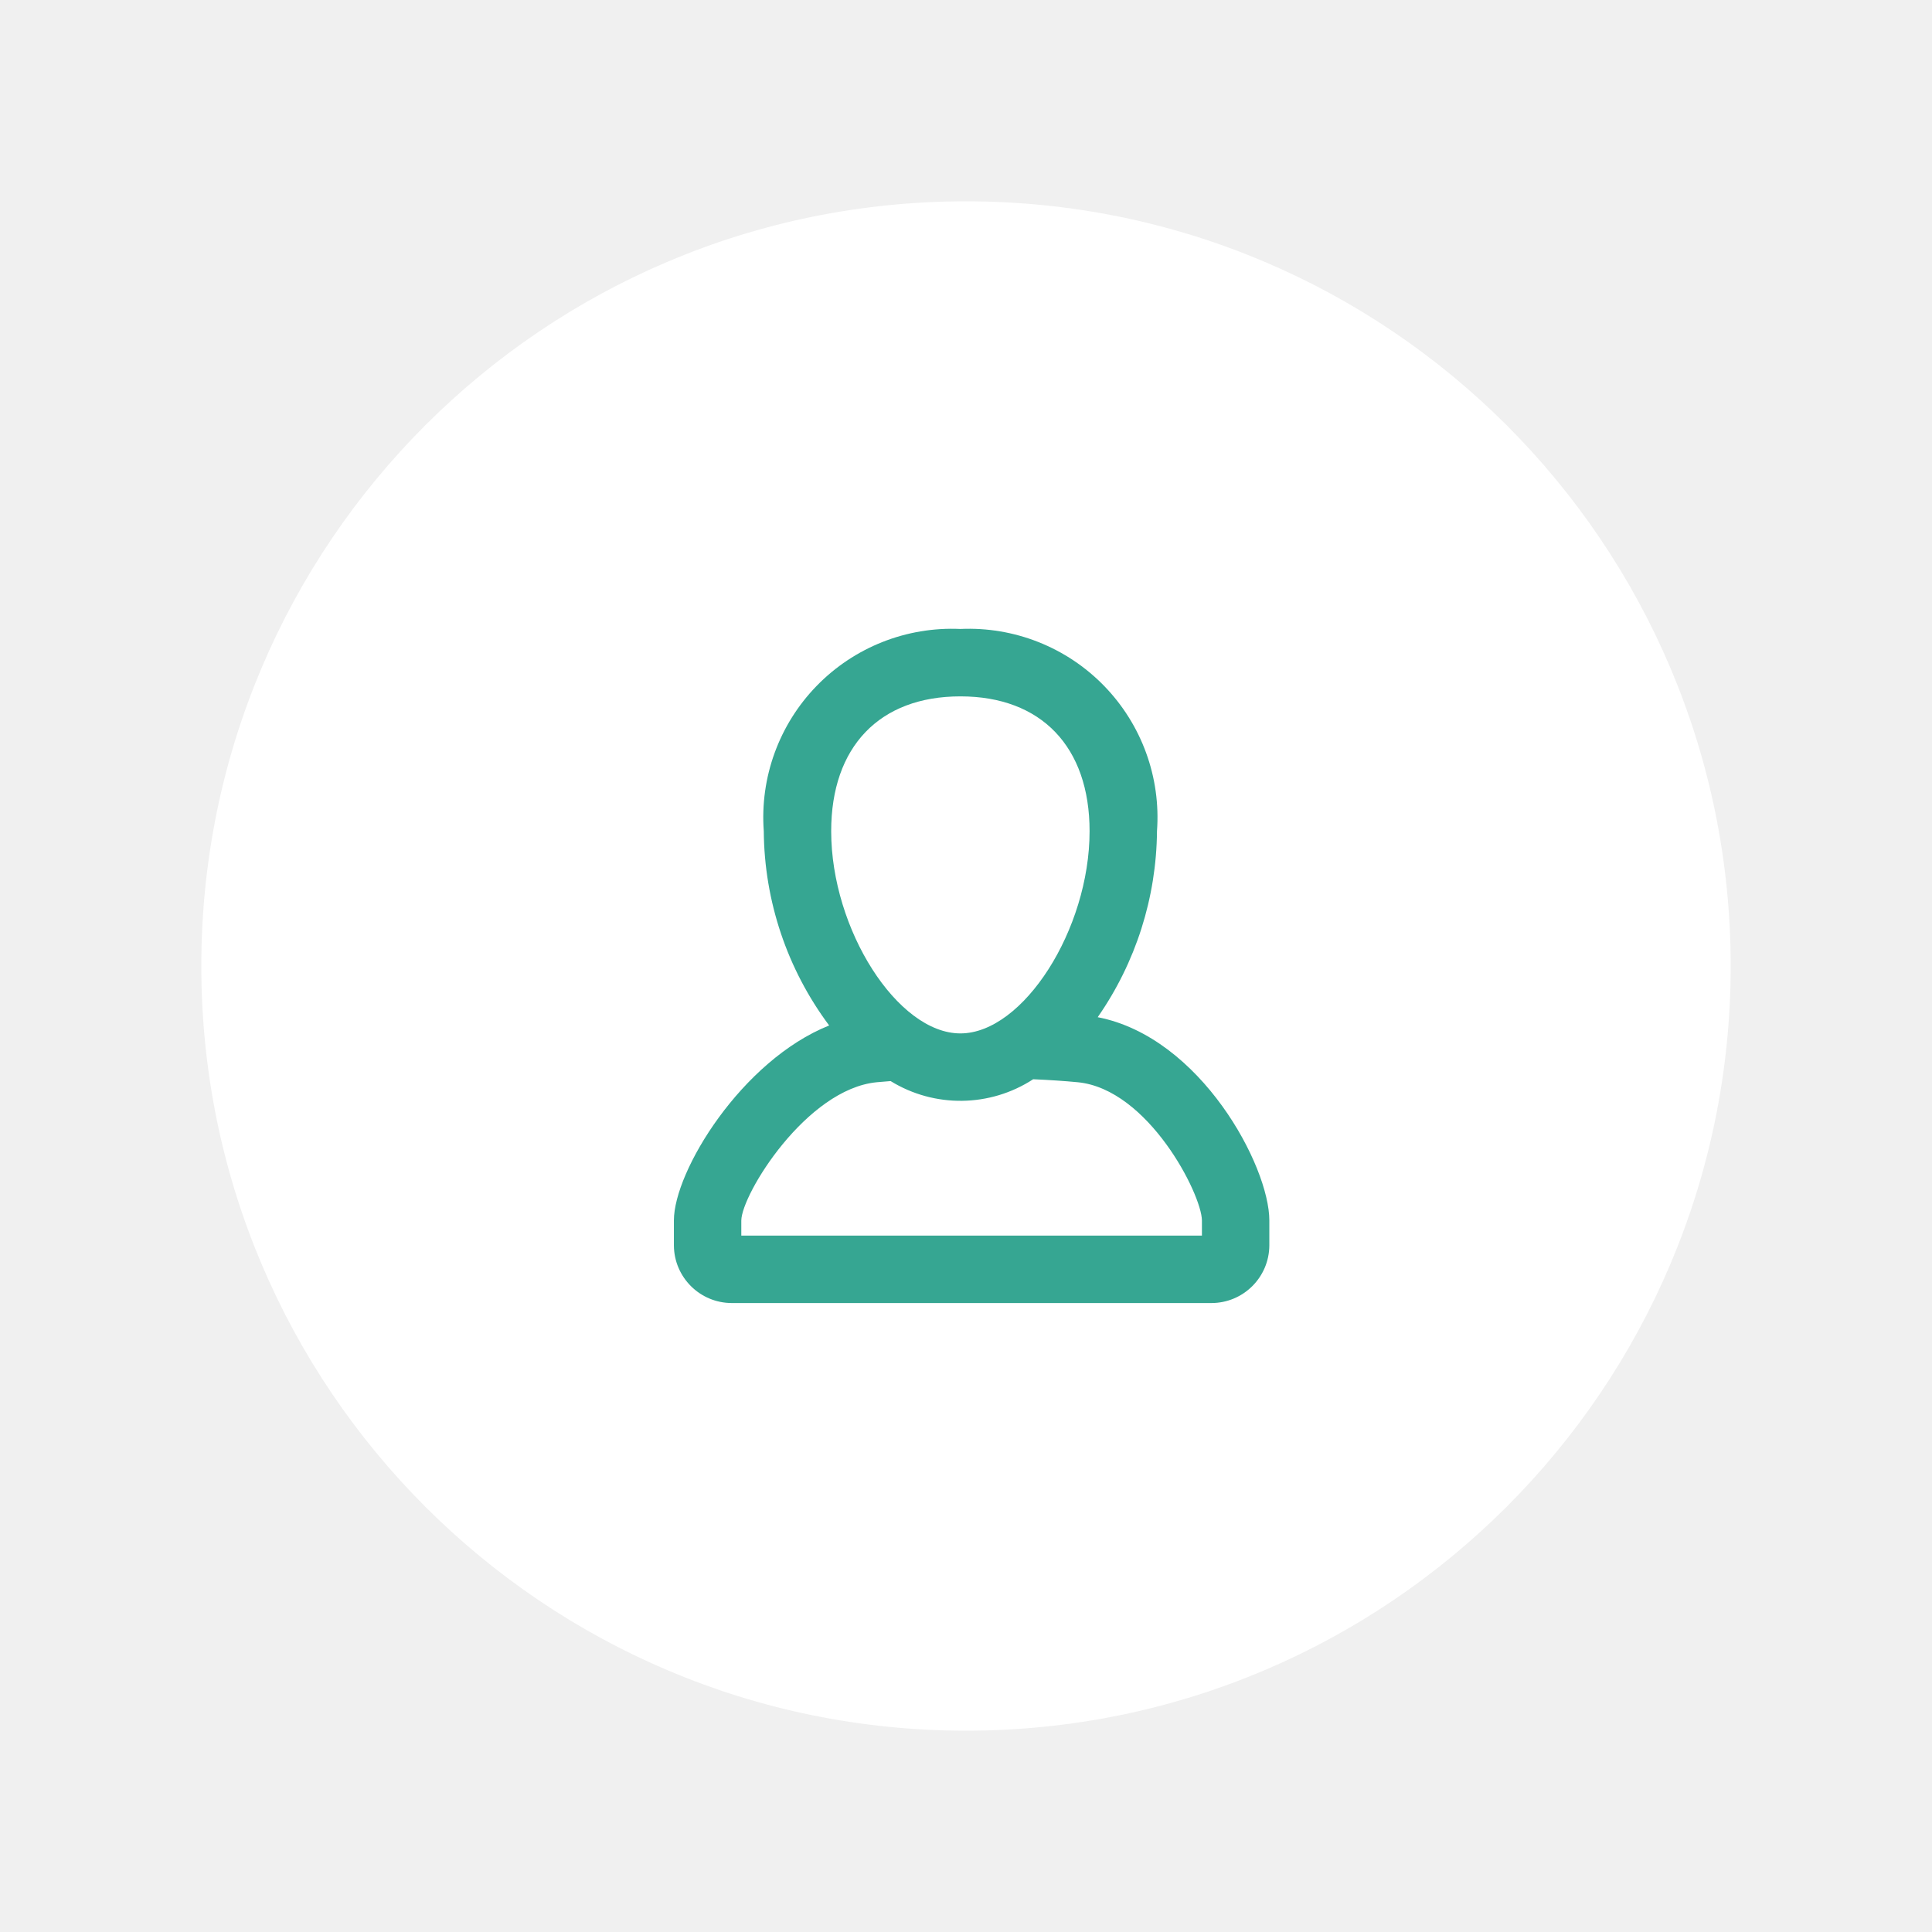
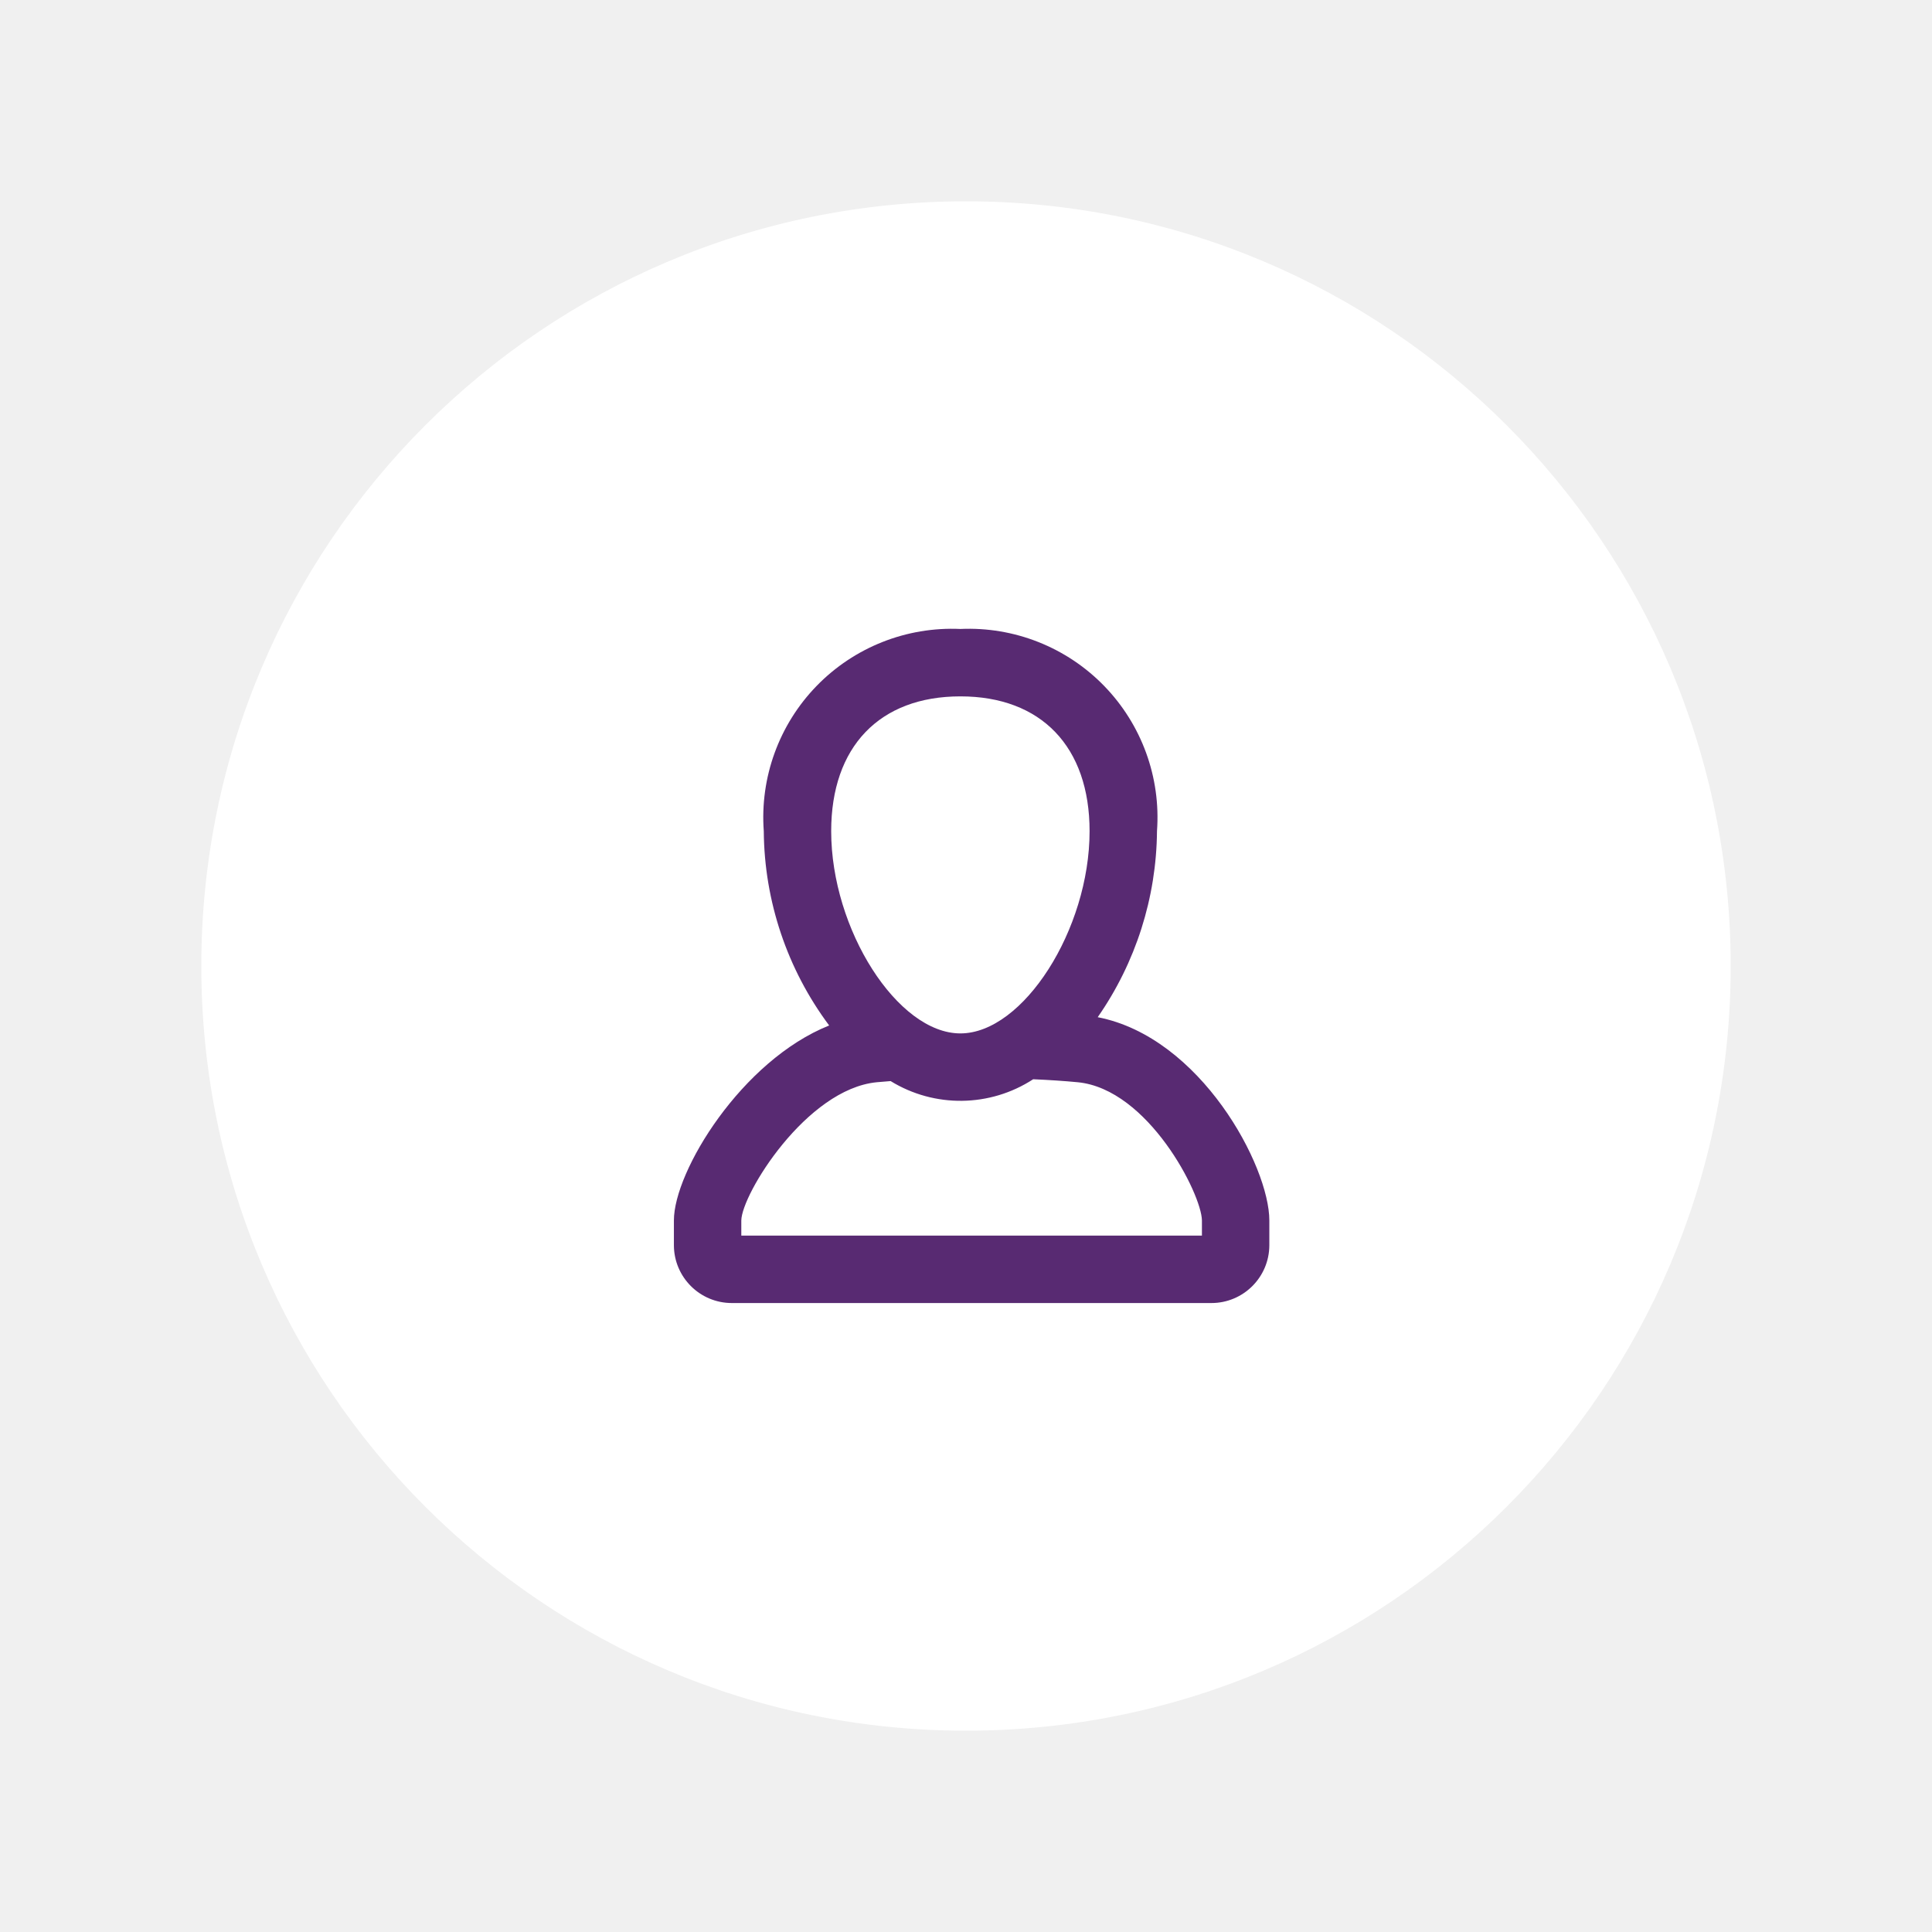
<svg xmlns="http://www.w3.org/2000/svg" id="SvgjsSvg1001" width="288" height="288" version="1.1">
  <circle id="SvgjsCircle1013" r="144" cx="144" cy="144" transform="matrix(0.7916,0,0,0.7916,30.0096,30.0096)" fill="#ffffff" />
  <defs id="SvgjsDefs1002" />
  <g id="SvgjsG1008" transform="matrix(0.4652,0,0,0.4652,77.0112,77.0112)">
    <svg width="288" height="288" viewBox="0 0 24 24">
      <path fill="none" d="M0,0H24V24H0Z" data-name="Path 3722" />
-       <path fill="#36a692" d="M22.317,14.367A8.825,8.825,0,0,0,23.9,9.4,5.036,5.036,0,0,0,18.65,4,5.036,5.036,0,0,0,13.4,9.4a8.787,8.787,0,0,0,1.746,5.188C12.811,15.522,11,18.478,11,19.794v.667A1.547,1.547,0,0,0,12.547,22H25.353A1.547,1.547,0,0,0,26.9,20.461v-.667C26.9,18.344,25.067,14.9,22.317,14.367ZM18.65,5.8c2.16,0,3.45,1.346,3.45,3.6,0,2.624-1.773,5.4-3.45,5.4S15.2,12.024,15.2,9.4C15.2,7.146,16.49,5.8,18.65,5.8ZM12.8,20.2v-.405c.009-.7,1.735-3.507,3.616-3.691.118-.011.243-.022.371-.031a3.561,3.561,0,0,0,3.807-.049c.432.019.836.046,1.19.08,1.881.183,3.307,2.986,3.316,3.69V20.2Z" data-name="Path 2726" transform="translate(-6.8 -1)" class="color525863 svgShape" />
+       <path fill="#582A72" d="M22.317,14.367A8.825,8.825,0,0,0,23.9,9.4,5.036,5.036,0,0,0,18.65,4,5.036,5.036,0,0,0,13.4,9.4a8.787,8.787,0,0,0,1.746,5.188C12.811,15.522,11,18.478,11,19.794v.667A1.547,1.547,0,0,0,12.547,22H25.353A1.547,1.547,0,0,0,26.9,20.461v-.667C26.9,18.344,25.067,14.9,22.317,14.367ZM18.65,5.8c2.16,0,3.45,1.346,3.45,3.6,0,2.624-1.773,5.4-3.45,5.4S15.2,12.024,15.2,9.4C15.2,7.146,16.49,5.8,18.65,5.8ZM12.8,20.2v-.405c.009-.7,1.735-3.507,3.616-3.691.118-.011.243-.022.371-.031a3.561,3.561,0,0,0,3.807-.049c.432.019.836.046,1.19.08,1.881.183,3.307,2.986,3.316,3.69V20.2Z" data-name="Path 2726" transform="translate(-6.8 -1)" class="color525863 svgShape" />
    </svg>
  </g>
</svg>
